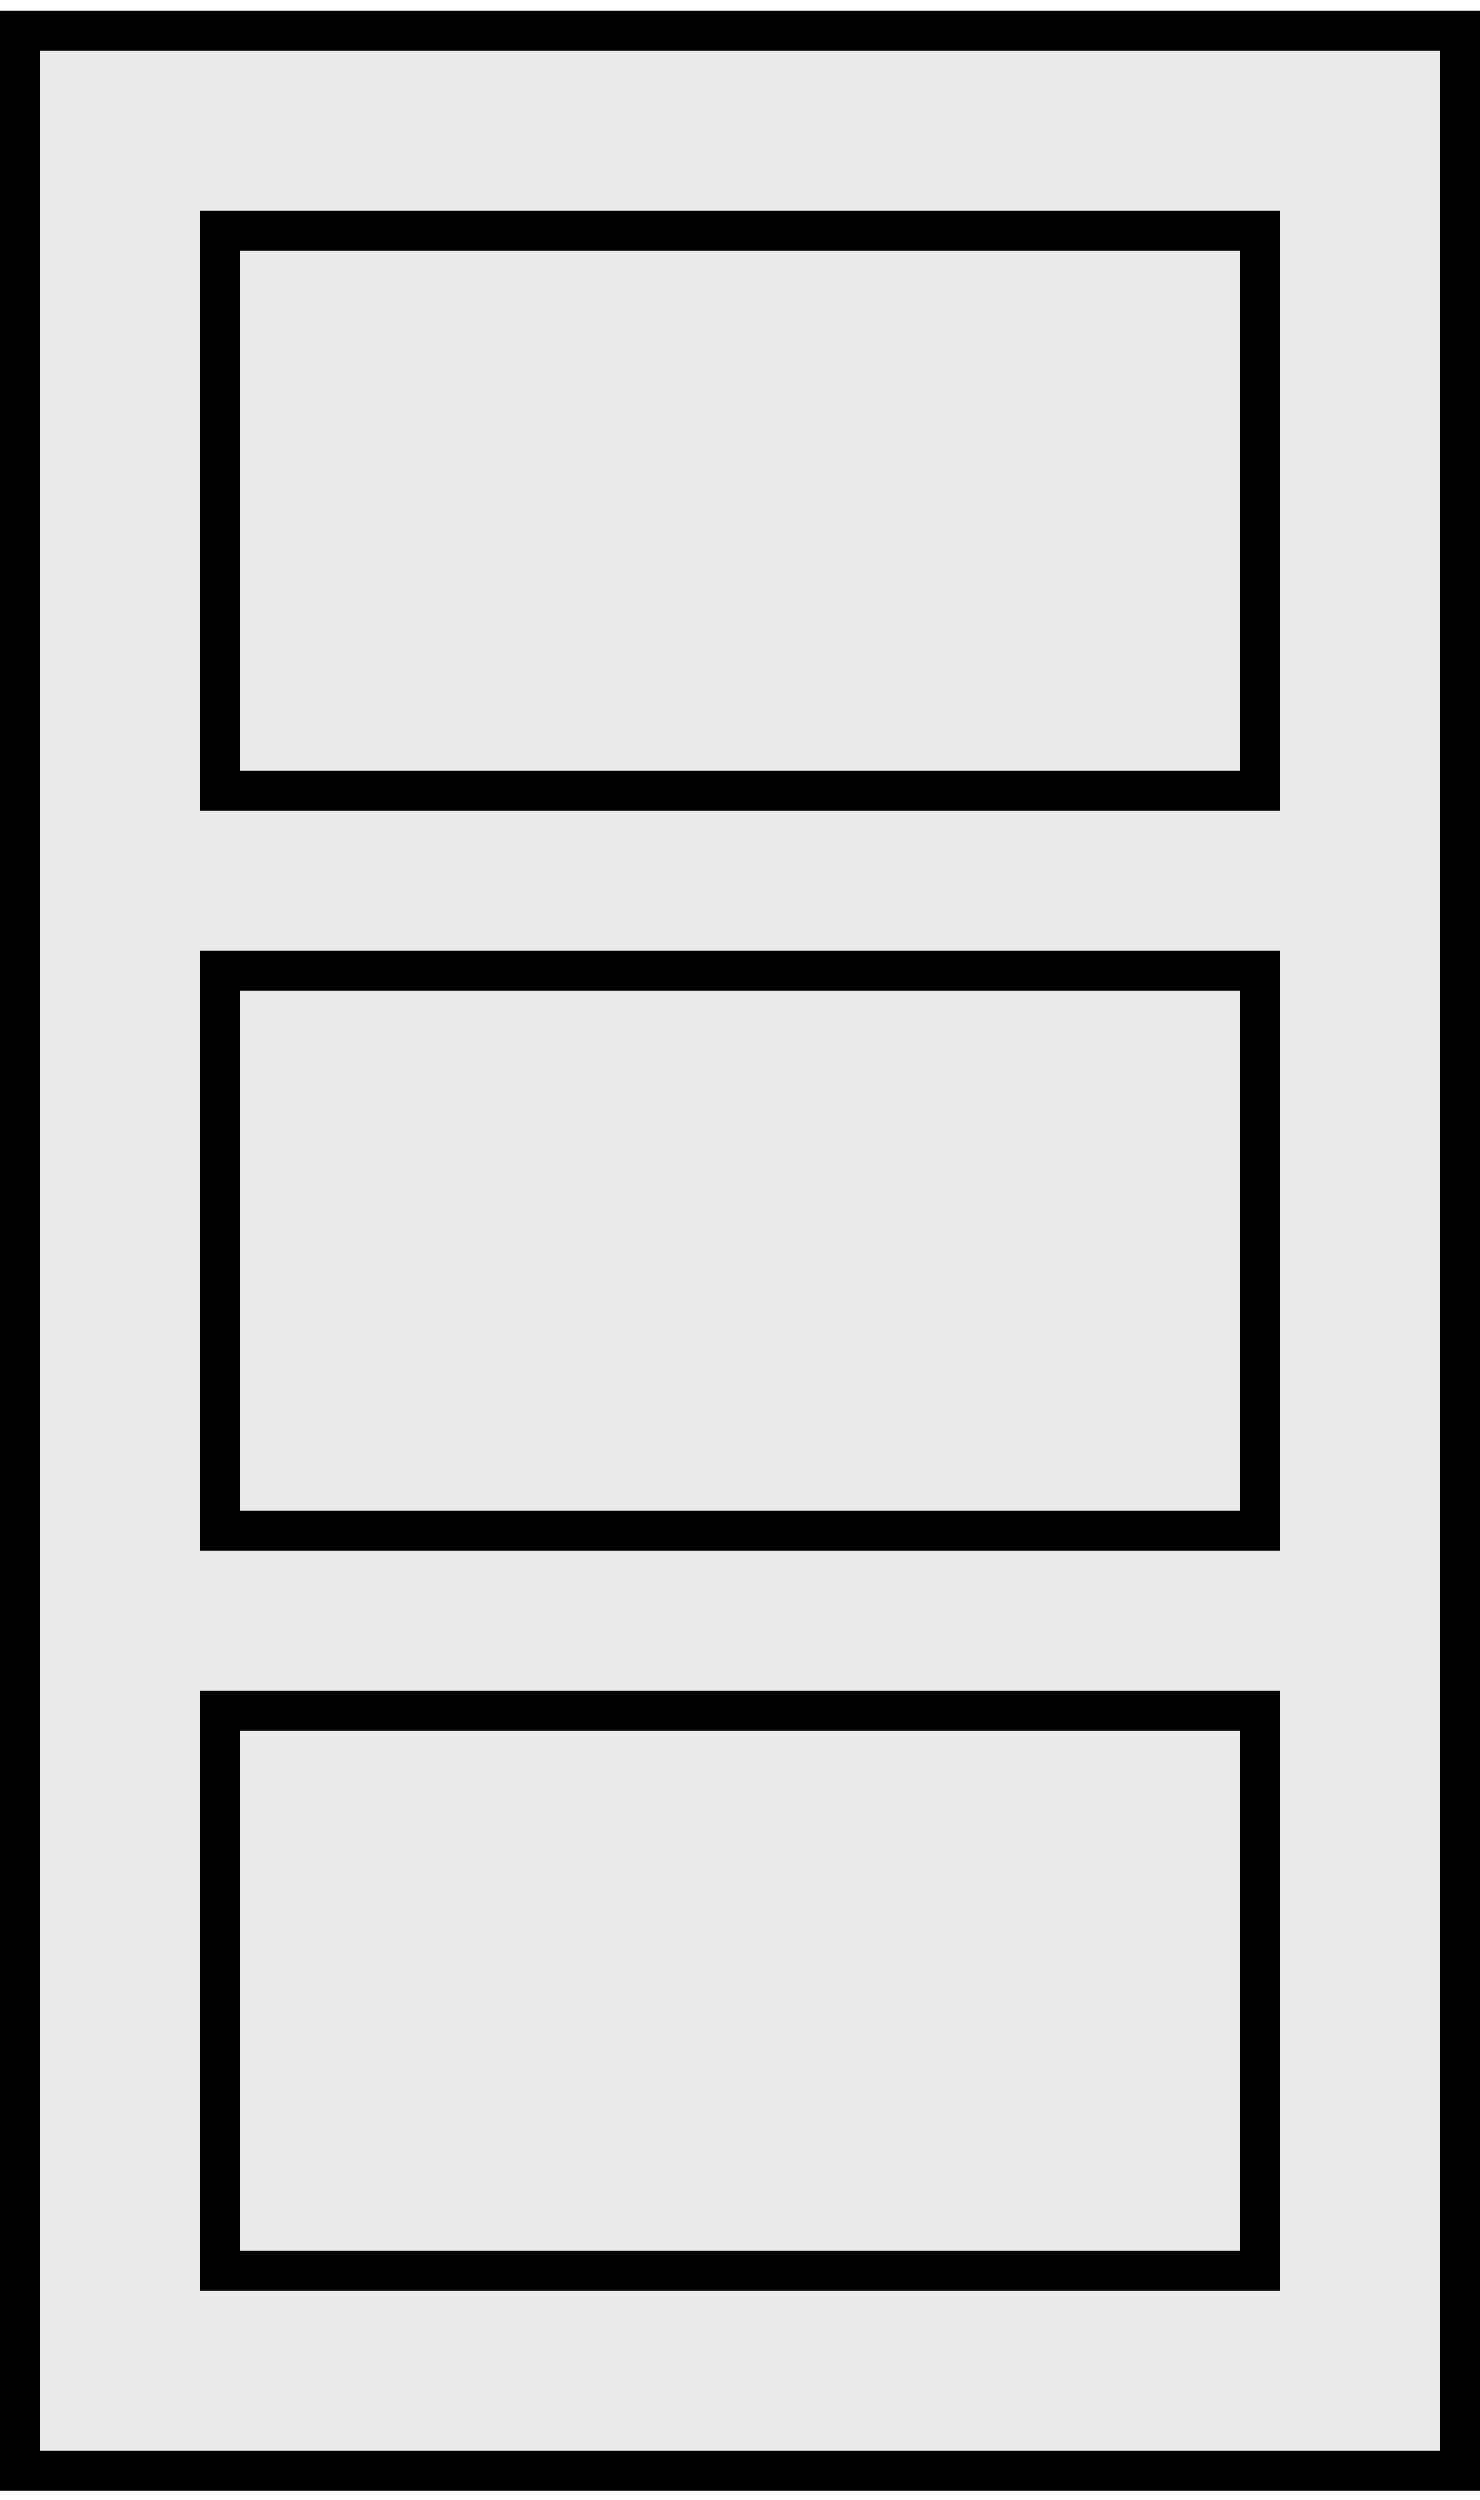
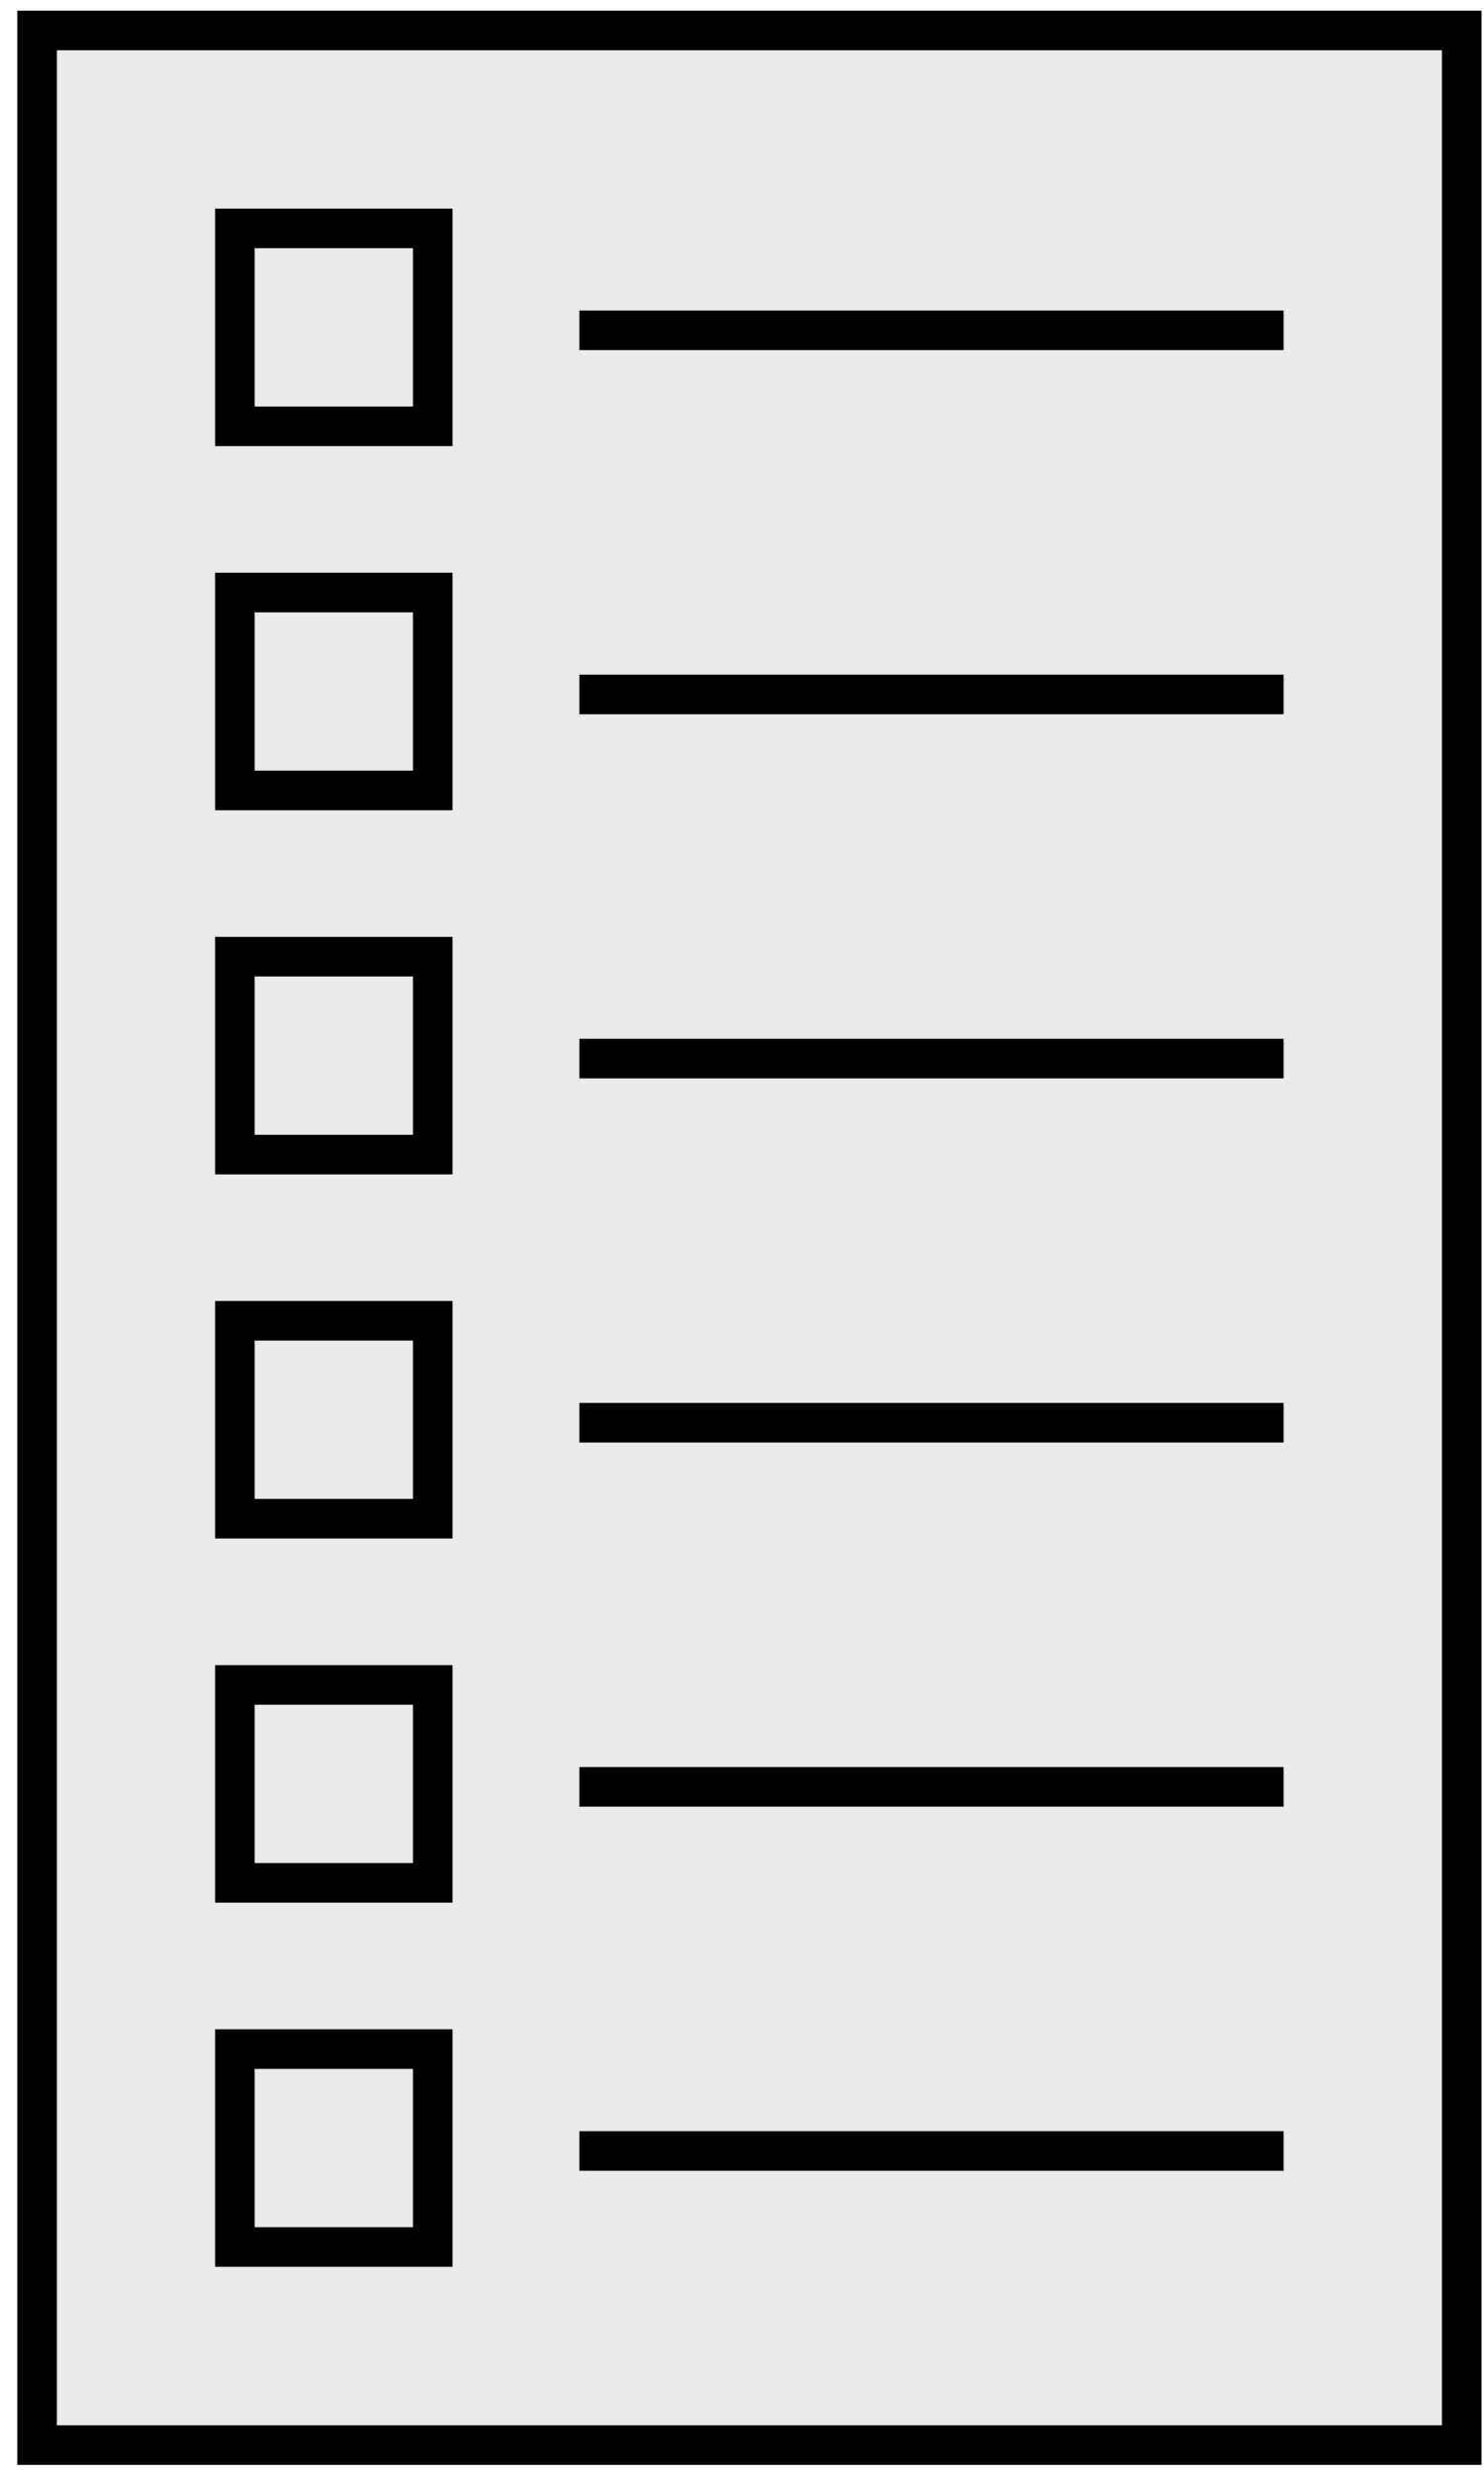
- <svg xmlns="http://www.w3.org/2000/svg" fill="none" height="125" viewBox="0 0 74 125" width="74">
+ <svg xmlns="http://www.w3.org/2000/svg" fill="none" height="125" viewBox="0 0 75 125" width="75">
  <g stroke="#000" stroke-width="2">
-     <path d="m1 1.539h72v122h-72z" fill="#d9d9d9" fill-opacity=".5" />
-     <path d="m11 11.539h52v28h-52z" />
-     <path d="m11 85.54h52v28h-52z" />
-     <path d="m11 48.539h52v28h-52z" />
+     <path d="m1.875 1.539h72v122h-72z" fill="#d9d9d9" fill-opacity=".5" />
+     <path d="m11.871 11.54h10v10h-10z" />
+     <path d="m29.281 16.689h35.593" />
+     <path d="m11.871 29.938h10v10h-10z" />
+     <path d="m29.281 35.087h35.593" />
+     <path d="m11.871 48.336h10v10h-10z" />
+     <path d="m29.281 53.485h35.593" />
+     <path d="m11.871 66.733h10v10h-10z" />
+     <path d="m29.281 71.883h35.593" />
+     <path d="m11.871 85.132h10v10h-10z" />
+     <path d="m29.281 90.281h35.593" />
+     <path d="m11.871 103.53h10v10h-10z" />
+     <path d="m29.281 108.679h35.593" />
  </g>
</svg>
